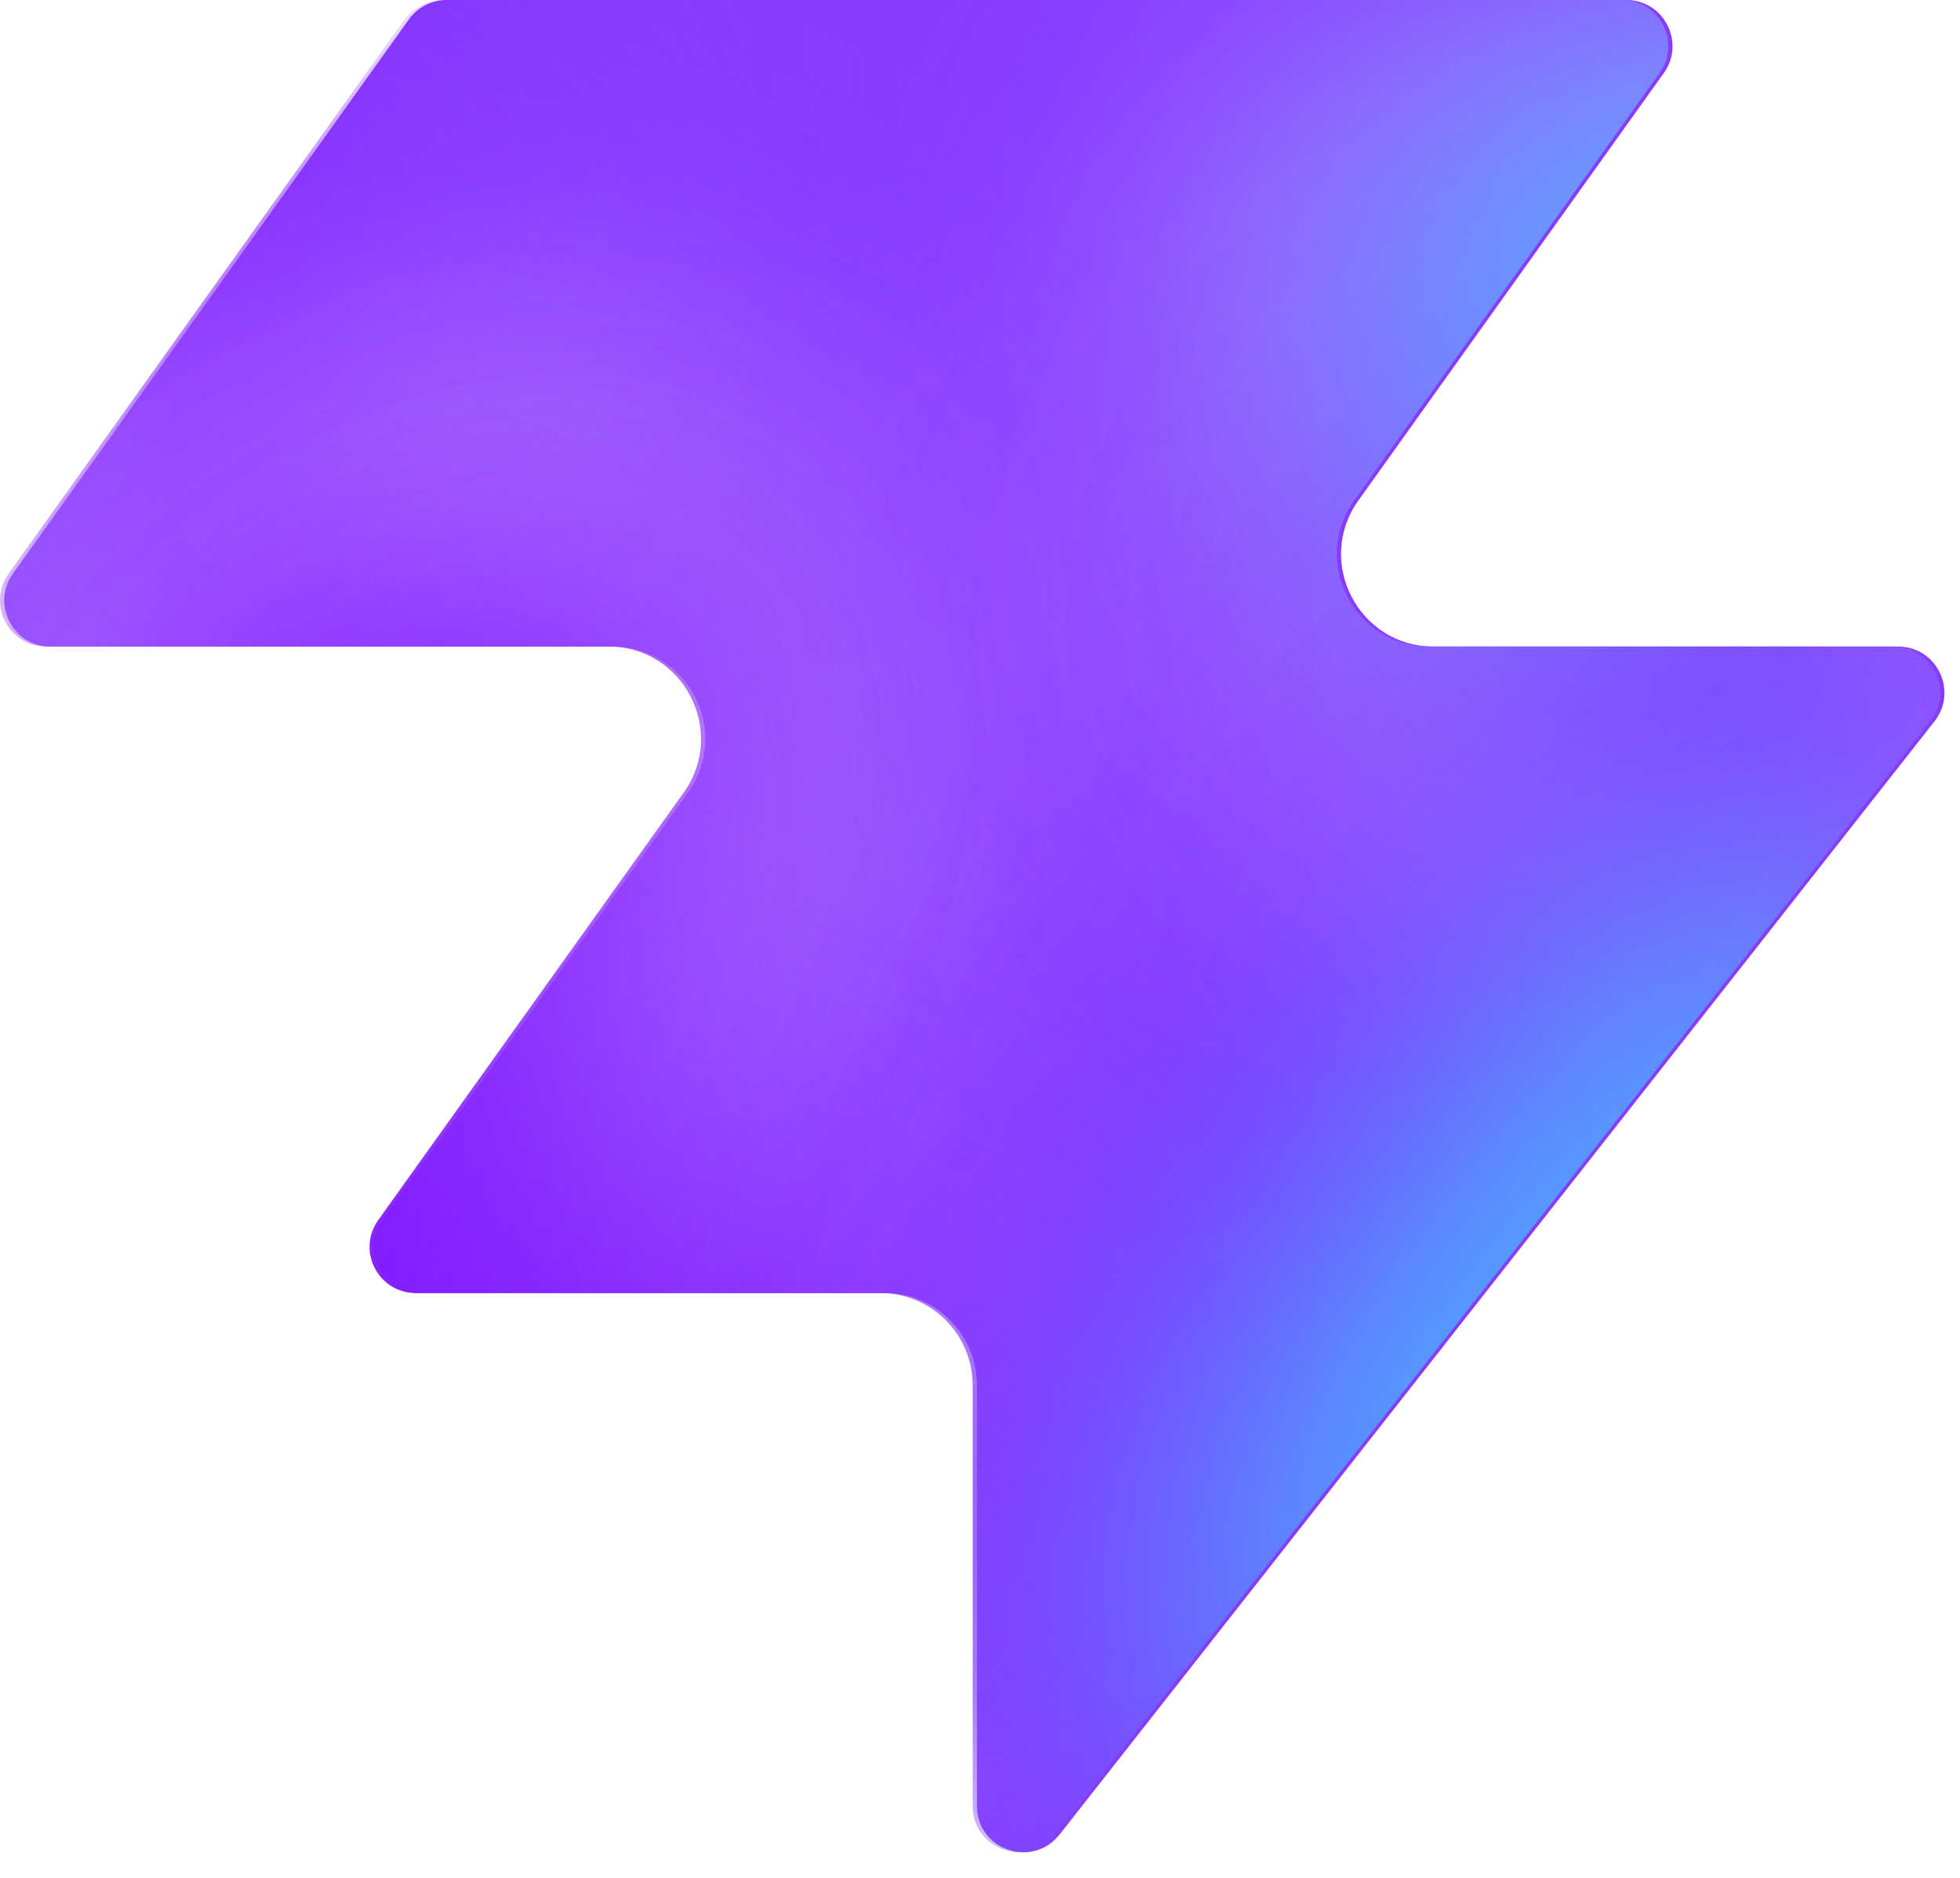
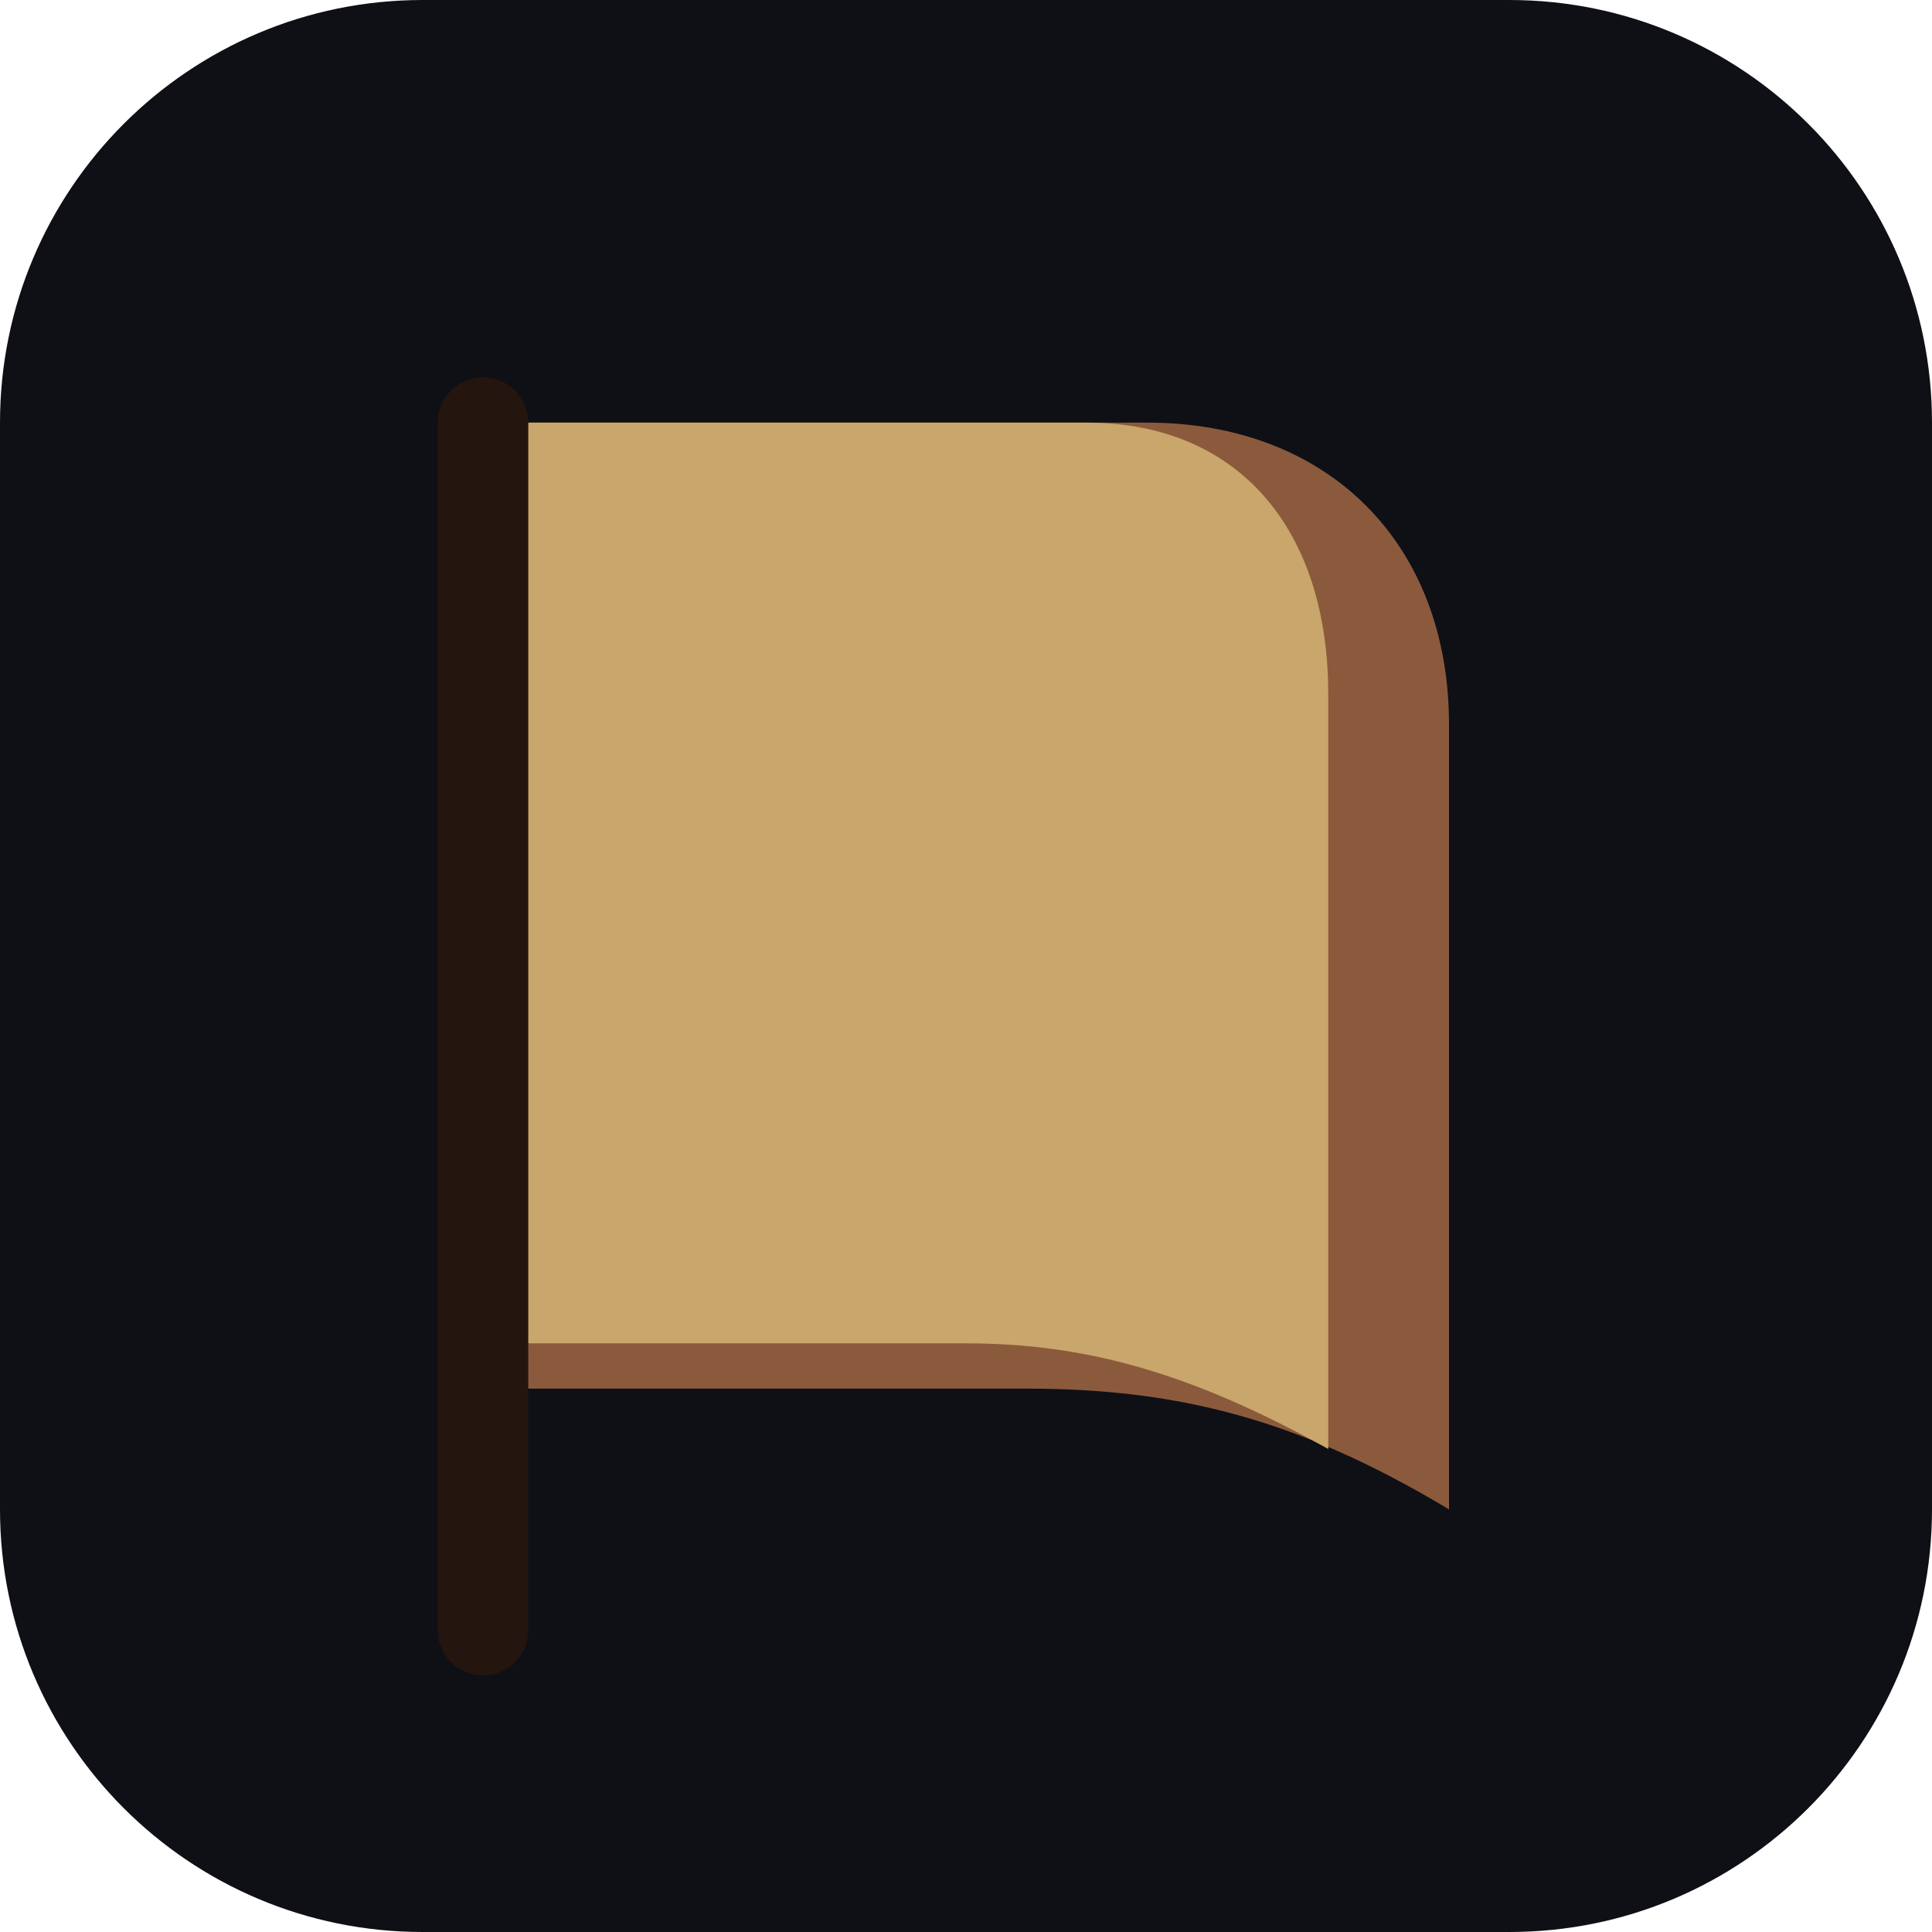
- <svg xmlns="http://www.w3.org/2000/svg" width="48" height="46" fill="none" viewBox="0 0 48 46">
-   <path fill="#863bff" d="M25.946 44.938c-.664.845-2.021.375-2.021-.698V33.937a2.26 2.26 0 0 0-2.262-2.262H10.287c-.92 0-1.456-1.04-.92-1.788l7.48-10.471c1.07-1.497 0-3.578-1.842-3.578H1.237c-.92 0-1.456-1.04-.92-1.788L10.013.474c.214-.297.556-.474.92-.474h28.894c.92 0 1.456 1.04.92 1.788l-7.48 10.471c-1.07 1.498 0 3.579 1.842 3.579h11.377c.943 0 1.473 1.088.89 1.83L25.947 44.94z" style="fill:#863bff;fill:color(display-p3 .525 .23 1);fill-opacity:1" />
-   <mask id="a" width="48" height="46" x="0" y="0" maskUnits="userSpaceOnUse" style="mask-type:alpha">
-     <path fill="#000" d="M25.842 44.938c-.664.844-2.021.375-2.021-.698V33.937a2.26 2.26 0 0 0-2.262-2.262H10.183c-.92 0-1.456-1.04-.92-1.788l7.48-10.471c1.07-1.498 0-3.579-1.842-3.579H1.133c-.92 0-1.456-1.04-.92-1.787L9.91.473c.214-.297.556-.474.92-.474h28.894c.92 0 1.456 1.04.92 1.788l-7.48 10.471c-1.07 1.498 0 3.578 1.842 3.578h11.377c.943 0 1.473 1.088.89 1.832L25.843 44.94z" style="fill:#000;fill-opacity:1" />
-   </mask>
-   <g mask="url(#a)">
-     <g filter="url(#b)">
-       <ellipse cx="5.508" cy="14.704" fill="#ede6ff" rx="5.508" ry="14.704" style="fill:#ede6ff;fill:color(display-p3 .927 .903 1);fill-opacity:1" transform="matrix(.00324 1 1 -.00324 -4.47 31.516)" />
-     </g>
-     <g filter="url(#c)">
-       <ellipse cx="10.399" cy="29.851" fill="#ede6ff" rx="10.399" ry="29.851" style="fill:#ede6ff;fill:color(display-p3 .927 .903 1);fill-opacity:1" transform="matrix(.00324 1 1 -.00324 -39.328 7.883)" />
-     </g>
-     <g filter="url(#d)">
-       <ellipse cx="5.508" cy="30.487" fill="#7e14ff" rx="5.508" ry="30.487" style="fill:#7e14ff;fill:color(display-p3 .492 .077 1);fill-opacity:1" transform="rotate(89.814 -25.913 -14.639)scale(1 -1)" />
-     </g>
-     <g filter="url(#e)">
-       <ellipse cx="5.508" cy="30.599" fill="#7e14ff" rx="5.508" ry="30.599" style="fill:#7e14ff;fill:color(display-p3 .492 .077 1);fill-opacity:1" transform="rotate(89.814 -32.644 -3.334)scale(1 -1)" />
-     </g>
-     <g filter="url(#f)">
-       <ellipse cx="5.508" cy="30.599" fill="#7e14ff" rx="5.508" ry="30.599" style="fill:#7e14ff;fill:color(display-p3 .492 .077 1);fill-opacity:1" transform="matrix(.00324 1 1 -.00324 -34.34 30.47)" />
-     </g>
-     <g filter="url(#g)">
-       <ellipse cx="14.072" cy="22.078" fill="#ede6ff" rx="14.072" ry="22.078" style="fill:#ede6ff;fill:color(display-p3 .927 .903 1);fill-opacity:1" transform="rotate(93.35 24.506 48.493)scale(-1 1)" />
-     </g>
-     <g filter="url(#h)">
-       <ellipse cx="3.47" cy="21.501" fill="#7e14ff" rx="3.47" ry="21.501" style="fill:#7e14ff;fill:color(display-p3 .492 .077 1);fill-opacity:1" transform="rotate(89.009 28.708 47.59)scale(-1 1)" />
-     </g>
-     <g filter="url(#i)">
-       <ellipse cx="3.47" cy="21.501" fill="#7e14ff" rx="3.47" ry="21.501" style="fill:#7e14ff;fill:color(display-p3 .492 .077 1);fill-opacity:1" transform="rotate(89.009 28.708 47.59)scale(-1 1)" />
-     </g>
-     <g filter="url(#j)">
-       <ellipse cx=".387" cy="8.972" fill="#7e14ff" rx="4.407" ry="29.108" style="fill:#7e14ff;fill:color(display-p3 .492 .077 1);fill-opacity:1" transform="rotate(39.51 .387 8.972)" />
-     </g>
-     <g filter="url(#k)">
-       <ellipse cx="47.523" cy="-6.092" fill="#7e14ff" rx="4.407" ry="29.108" style="fill:#7e14ff;fill:color(display-p3 .492 .077 1);fill-opacity:1" transform="rotate(37.892 47.523 -6.092)" />
-     </g>
-     <g filter="url(#l)">
-       <ellipse cx="41.412" cy="6.333" fill="#47bfff" rx="5.971" ry="9.665" style="fill:#47bfff;fill:color(display-p3 .28 .748 1);fill-opacity:1" transform="rotate(37.892 41.412 6.333)" />
-     </g>
-     <g filter="url(#m)">
-       <ellipse cx="-1.879" cy="38.332" fill="#7e14ff" rx="4.407" ry="29.108" style="fill:#7e14ff;fill:color(display-p3 .492 .077 1);fill-opacity:1" transform="rotate(37.892 -1.88 38.332)" />
-     </g>
-     <g filter="url(#n)">
-       <ellipse cx="-1.879" cy="38.332" fill="#7e14ff" rx="4.407" ry="29.108" style="fill:#7e14ff;fill:color(display-p3 .492 .077 1);fill-opacity:1" transform="rotate(37.892 -1.88 38.332)" />
-     </g>
-     <g filter="url(#o)">
-       <ellipse cx="35.651" cy="29.907" fill="#7e14ff" rx="4.407" ry="29.108" style="fill:#7e14ff;fill:color(display-p3 .492 .077 1);fill-opacity:1" transform="rotate(37.892 35.651 29.907)" />
-     </g>
-     <g filter="url(#p)">
-       <ellipse cx="38.418" cy="32.4" fill="#47bfff" rx="5.971" ry="15.297" style="fill:#47bfff;fill:color(display-p3 .28 .748 1);fill-opacity:1" transform="rotate(37.892 38.418 32.4)" />
-     </g>
-   </g>
-   <defs>
-     <filter id="b" width="60.045" height="41.654" x="-19.77" y="16.149" color-interpolation-filters="sRGB" filterUnits="userSpaceOnUse">
-       <feFlood flood-opacity="0" result="BackgroundImageFix" />
-       <feBlend in="SourceGraphic" in2="BackgroundImageFix" result="shape" />
-       <feGaussianBlur result="effect1_foregroundBlur_2002_17158" stdDeviation="7.659" />
-     </filter>
-     <filter id="c" width="90.34" height="51.437" x="-54.613" y="-7.533" color-interpolation-filters="sRGB" filterUnits="userSpaceOnUse">
-       <feFlood flood-opacity="0" result="BackgroundImageFix" />
-       <feBlend in="SourceGraphic" in2="BackgroundImageFix" result="shape" />
-       <feGaussianBlur result="effect1_foregroundBlur_2002_17158" stdDeviation="7.659" />
-     </filter>
-     <filter id="d" width="79.355" height="29.4" x="-49.64" y="2.03" color-interpolation-filters="sRGB" filterUnits="userSpaceOnUse">
-       <feFlood flood-opacity="0" result="BackgroundImageFix" />
-       <feBlend in="SourceGraphic" in2="BackgroundImageFix" result="shape" />
-       <feGaussianBlur result="effect1_foregroundBlur_2002_17158" stdDeviation="4.596" />
-     </filter>
-     <filter id="e" width="79.579" height="29.4" x="-45.045" y="20.029" color-interpolation-filters="sRGB" filterUnits="userSpaceOnUse">
-       <feFlood flood-opacity="0" result="BackgroundImageFix" />
-       <feBlend in="SourceGraphic" in2="BackgroundImageFix" result="shape" />
-       <feGaussianBlur result="effect1_foregroundBlur_2002_17158" stdDeviation="4.596" />
-     </filter>
-     <filter id="f" width="79.579" height="29.4" x="-43.513" y="21.178" color-interpolation-filters="sRGB" filterUnits="userSpaceOnUse">
-       <feFlood flood-opacity="0" result="BackgroundImageFix" />
-       <feBlend in="SourceGraphic" in2="BackgroundImageFix" result="shape" />
-       <feGaussianBlur result="effect1_foregroundBlur_2002_17158" stdDeviation="4.596" />
-     </filter>
-     <filter id="g" width="74.749" height="58.852" x="15.756" y="-17.901" color-interpolation-filters="sRGB" filterUnits="userSpaceOnUse">
-       <feFlood flood-opacity="0" result="BackgroundImageFix" />
-       <feBlend in="SourceGraphic" in2="BackgroundImageFix" result="shape" />
-       <feGaussianBlur result="effect1_foregroundBlur_2002_17158" stdDeviation="7.659" />
-     </filter>
-     <filter id="h" width="61.377" height="25.362" x="23.548" y="2.284" color-interpolation-filters="sRGB" filterUnits="userSpaceOnUse">
-       <feFlood flood-opacity="0" result="BackgroundImageFix" />
-       <feBlend in="SourceGraphic" in2="BackgroundImageFix" result="shape" />
-       <feGaussianBlur result="effect1_foregroundBlur_2002_17158" stdDeviation="4.596" />
-     </filter>
-     <filter id="i" width="61.377" height="25.362" x="23.548" y="2.284" color-interpolation-filters="sRGB" filterUnits="userSpaceOnUse">
-       <feFlood flood-opacity="0" result="BackgroundImageFix" />
-       <feBlend in="SourceGraphic" in2="BackgroundImageFix" result="shape" />
-       <feGaussianBlur result="effect1_foregroundBlur_2002_17158" stdDeviation="4.596" />
-     </filter>
-     <filter id="j" width="56.045" height="63.649" x="-27.636" y="-22.853" color-interpolation-filters="sRGB" filterUnits="userSpaceOnUse">
-       <feFlood flood-opacity="0" result="BackgroundImageFix" />
-       <feBlend in="SourceGraphic" in2="BackgroundImageFix" result="shape" />
-       <feGaussianBlur result="effect1_foregroundBlur_2002_17158" stdDeviation="4.596" />
-     </filter>
-     <filter id="k" width="54.814" height="64.646" x="20.116" y="-38.415" color-interpolation-filters="sRGB" filterUnits="userSpaceOnUse">
-       <feFlood flood-opacity="0" result="BackgroundImageFix" />
-       <feBlend in="SourceGraphic" in2="BackgroundImageFix" result="shape" />
-       <feGaussianBlur result="effect1_foregroundBlur_2002_17158" stdDeviation="4.596" />
-     </filter>
-     <filter id="l" width="33.541" height="35.313" x="24.641" y="-11.323" color-interpolation-filters="sRGB" filterUnits="userSpaceOnUse">
-       <feFlood flood-opacity="0" result="BackgroundImageFix" />
-       <feBlend in="SourceGraphic" in2="BackgroundImageFix" result="shape" />
-       <feGaussianBlur result="effect1_foregroundBlur_2002_17158" stdDeviation="4.596" />
-     </filter>
-     <filter id="m" width="54.814" height="64.646" x="-29.286" y="6.009" color-interpolation-filters="sRGB" filterUnits="userSpaceOnUse">
-       <feFlood flood-opacity="0" result="BackgroundImageFix" />
-       <feBlend in="SourceGraphic" in2="BackgroundImageFix" result="shape" />
-       <feGaussianBlur result="effect1_foregroundBlur_2002_17158" stdDeviation="4.596" />
-     </filter>
-     <filter id="n" width="54.814" height="64.646" x="-29.286" y="6.009" color-interpolation-filters="sRGB" filterUnits="userSpaceOnUse">
-       <feFlood flood-opacity="0" result="BackgroundImageFix" />
-       <feBlend in="SourceGraphic" in2="BackgroundImageFix" result="shape" />
-       <feGaussianBlur result="effect1_foregroundBlur_2002_17158" stdDeviation="4.596" />
-     </filter>
-     <filter id="o" width="54.814" height="64.646" x="8.244" y="-2.416" color-interpolation-filters="sRGB" filterUnits="userSpaceOnUse">
-       <feFlood flood-opacity="0" result="BackgroundImageFix" />
-       <feBlend in="SourceGraphic" in2="BackgroundImageFix" result="shape" />
-       <feGaussianBlur result="effect1_foregroundBlur_2002_17158" stdDeviation="4.596" />
-     </filter>
-     <filter id="p" width="39.409" height="43.623" x="18.713" y="10.588" color-interpolation-filters="sRGB" filterUnits="userSpaceOnUse">
-       <feFlood flood-opacity="0" result="BackgroundImageFix" />
-       <feBlend in="SourceGraphic" in2="BackgroundImageFix" result="shape" />
-       <feGaussianBlur result="effect1_foregroundBlur_2002_17158" stdDeviation="4.596" />
-     </filter>
-   </defs>
+ <svg xmlns="http://www.w3.org/2000/svg" viewBox="0 0 64 64" fill="none">
+   <rect width="64" height="64" rx="14" fill="#0E1016" />
+   <path d="M16 14h22c6 0 10 4 10 10v26c-5-3-9-4-14-4H16V14Z" fill="#8B5A3C" />
+   <path d="M16 14h20c5 0 8 3.5 8 9v25c-4.5-2.5-8-3.5-12-3.5H16V14Z" fill="#C9A66B" />
+   <path d="M16 14v40" stroke="#24150F" stroke-width="3" stroke-linecap="round" />
</svg>
